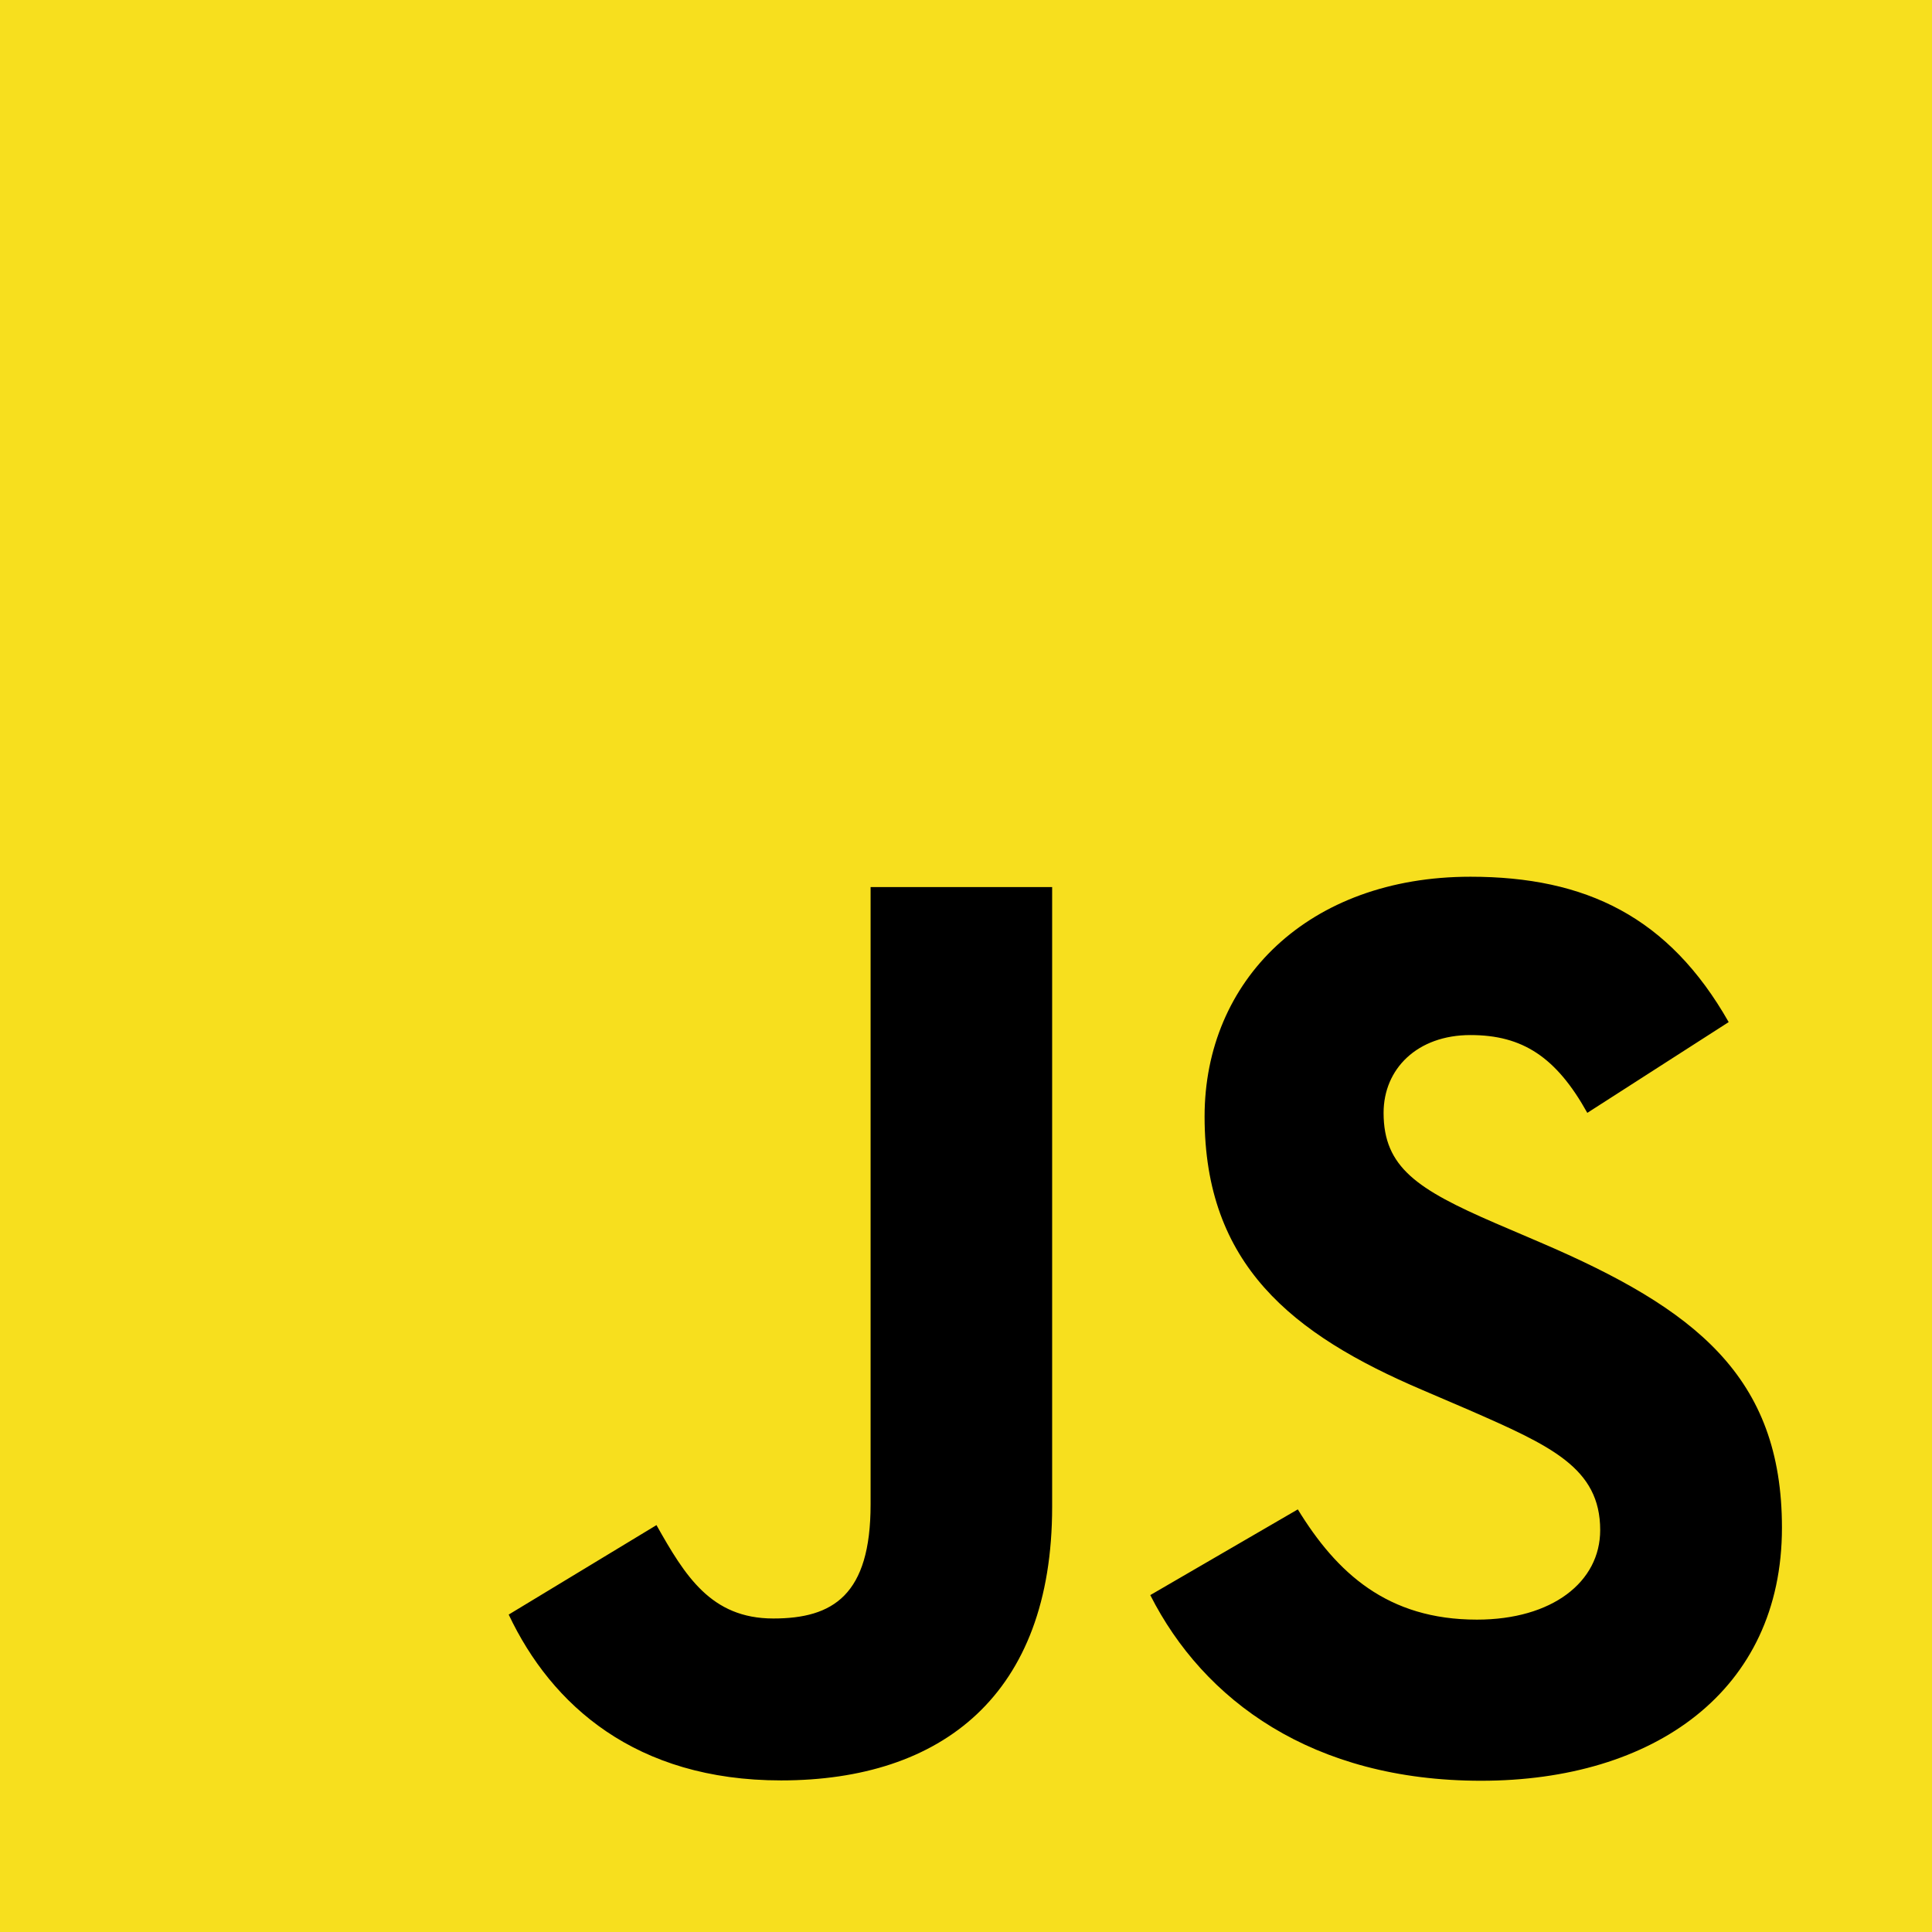
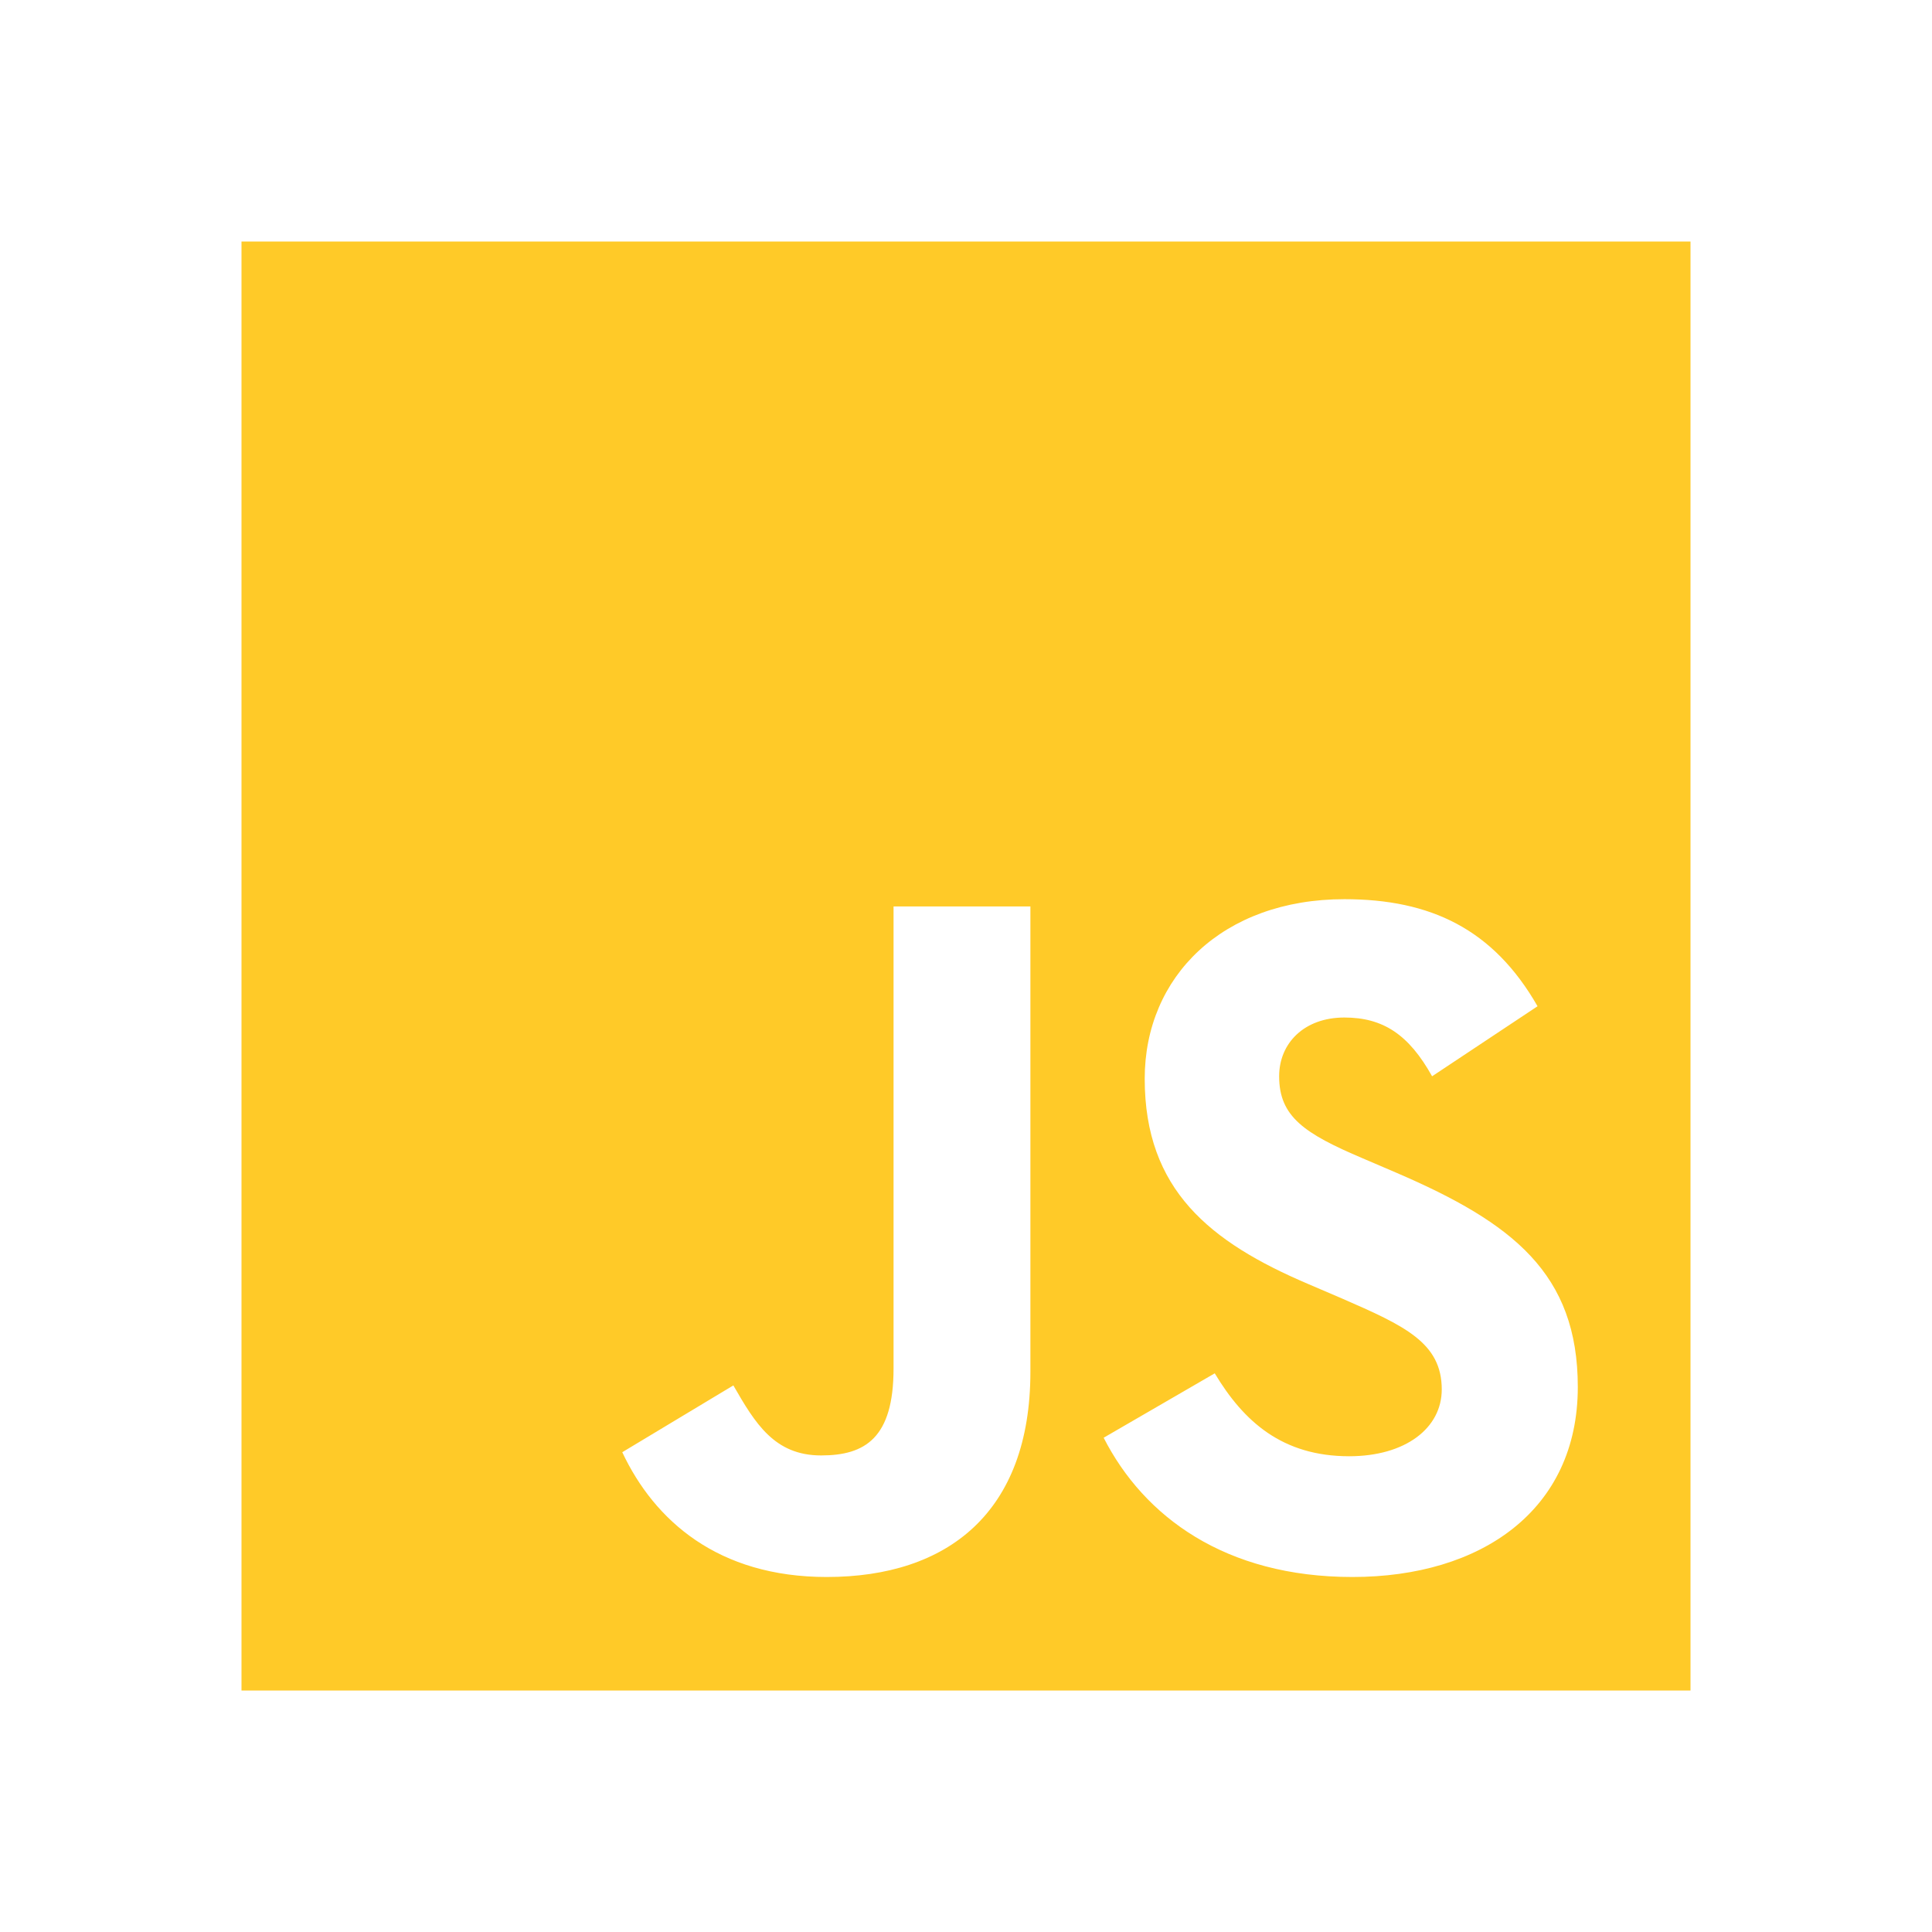
- <svg xmlns="http://www.w3.org/2000/svg" viewBox="0 0 630 630">
-   <rect width="630" height="630" fill="#f7df1e" />
-   <path d="m423.2 492.19c12.69 20.72 29.2 35.95 58.4 35.95 24.53 0 40.2-12.26 40.2-29.2 0-20.3-16.1-27.49-43.1-39.3l-14.8-6.35c-42.72-18.2-71.1-41-71.1-89.2 0-44.4 33.83-78.2 86.7-78.2 37.64 0 64.7 13.1 84.2 47.4l-46.1 29.6c-10.15-18.2-21.1-25.37-38.1-25.37-17.34 0-28.33 11-28.33 25.37 0 17.76 11 24.95 36.4 35.95l14.8 6.34c50.3 21.57 78.7 43.56 78.7 93 0 53.3-41.87 82.5-98.1 82.5-54.98 0-90.5-26.2-107.88-60.54zm-209.13 5.13c9.3 16.5 17.76 30.45 38.1 30.45 19.45 0 31.72-7.61 31.72-37.2v-201.3h59.2v202.1c0 61.3-35.94 89.2-88.4 89.2-47.4 0-74.85-24.53-88.81-54.075z" />
+ <svg xmlns="http://www.w3.org/2000/svg" viewBox="0 0 24 24">
+   <path d="M3 3h18v18H3V3m4.73 15.04c.4.85 1.19 1.55 2.54 1.55 1.5 0 2.53-.8 2.53-2.55v-5.78h-1.7V17c0 .86-.35 1.08-.9 1.08-.58 0-.82-.4-1.09-.87l-1.38.83m5.98-.18c.5.98 1.51 1.73 3.09 1.73 1.6 0 2.8-.83 2.8-2.36 0-1.41-.81-2.04-2.25-2.66l-.42-.18c-.73-.31-1.04-.52-1.04-1.02 0-.41.31-.73.81-.73.48 0 .8.21 1.09.73l1.31-.87c-.55-.96-1.33-1.33-2.4-1.33-1.51 0-2.48.96-2.48 2.23 0 1.38.81 2.03 2.03 2.55l.42.18c.78.34 1.24.55 1.24 1.13 0 .48-.45.83-1.15.83-.83 0-1.31-.43-1.67-1.03l-1.38.8z" fill="#ffca28" />
</svg>
